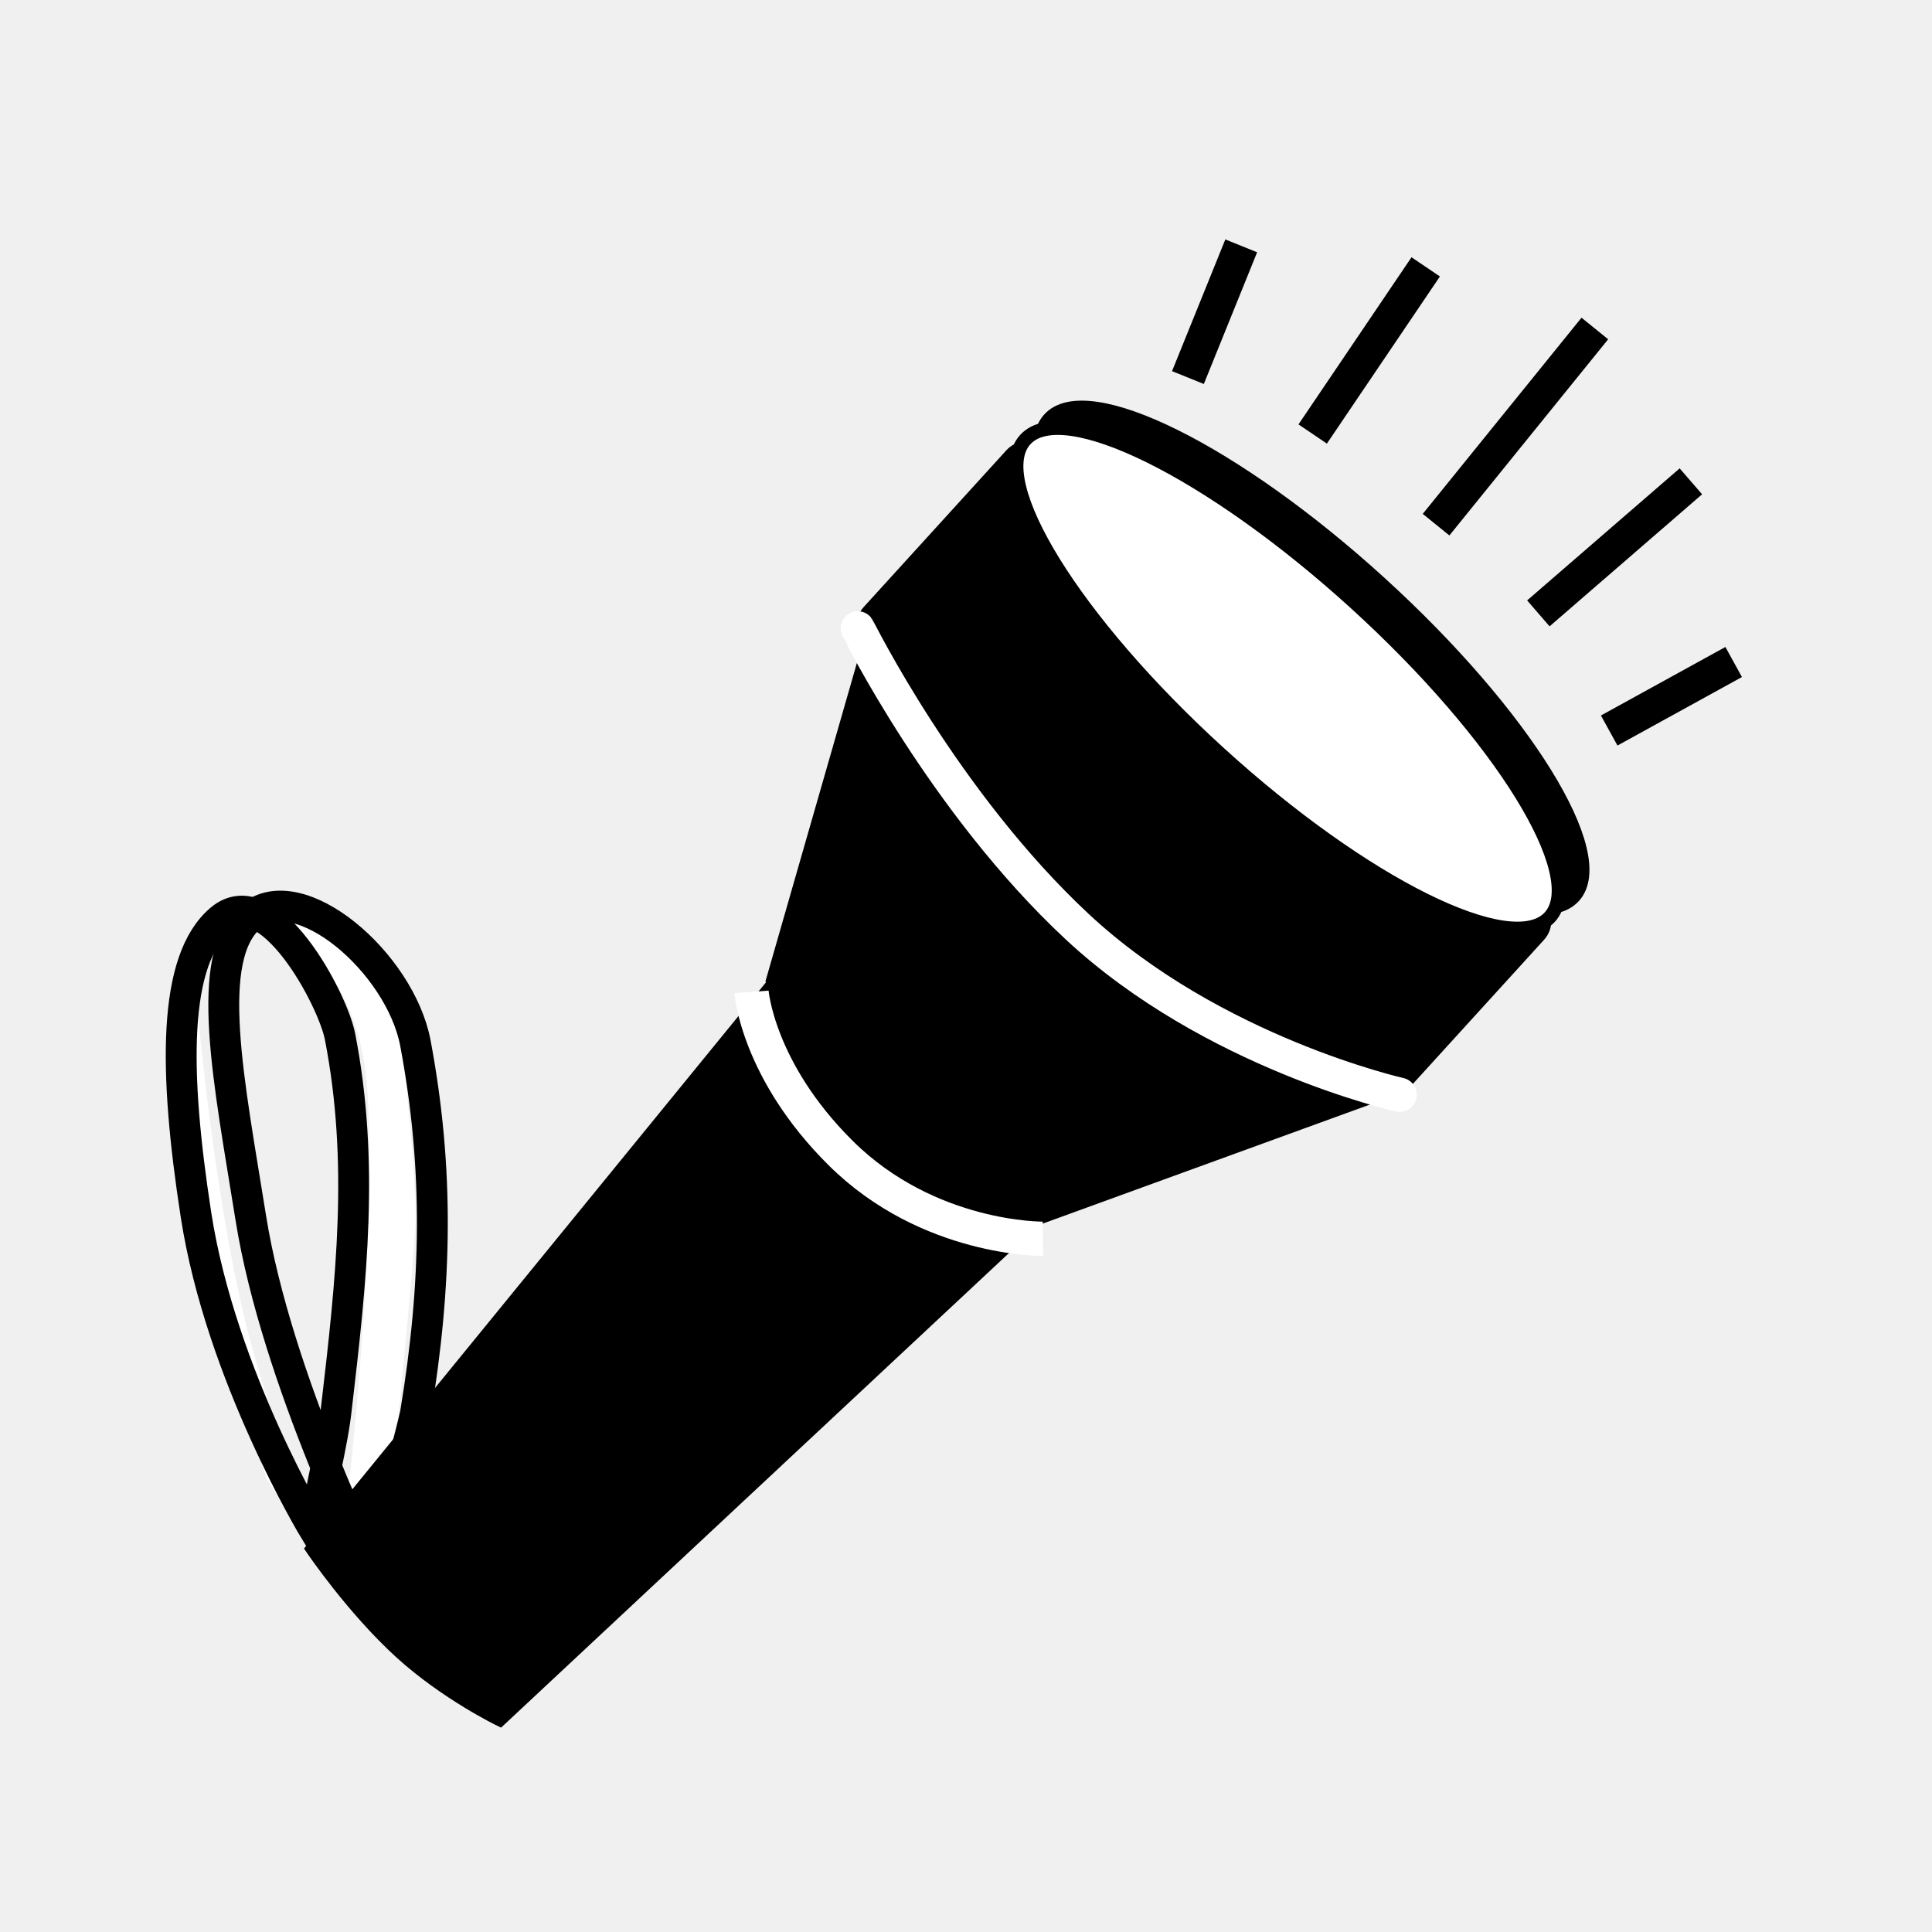
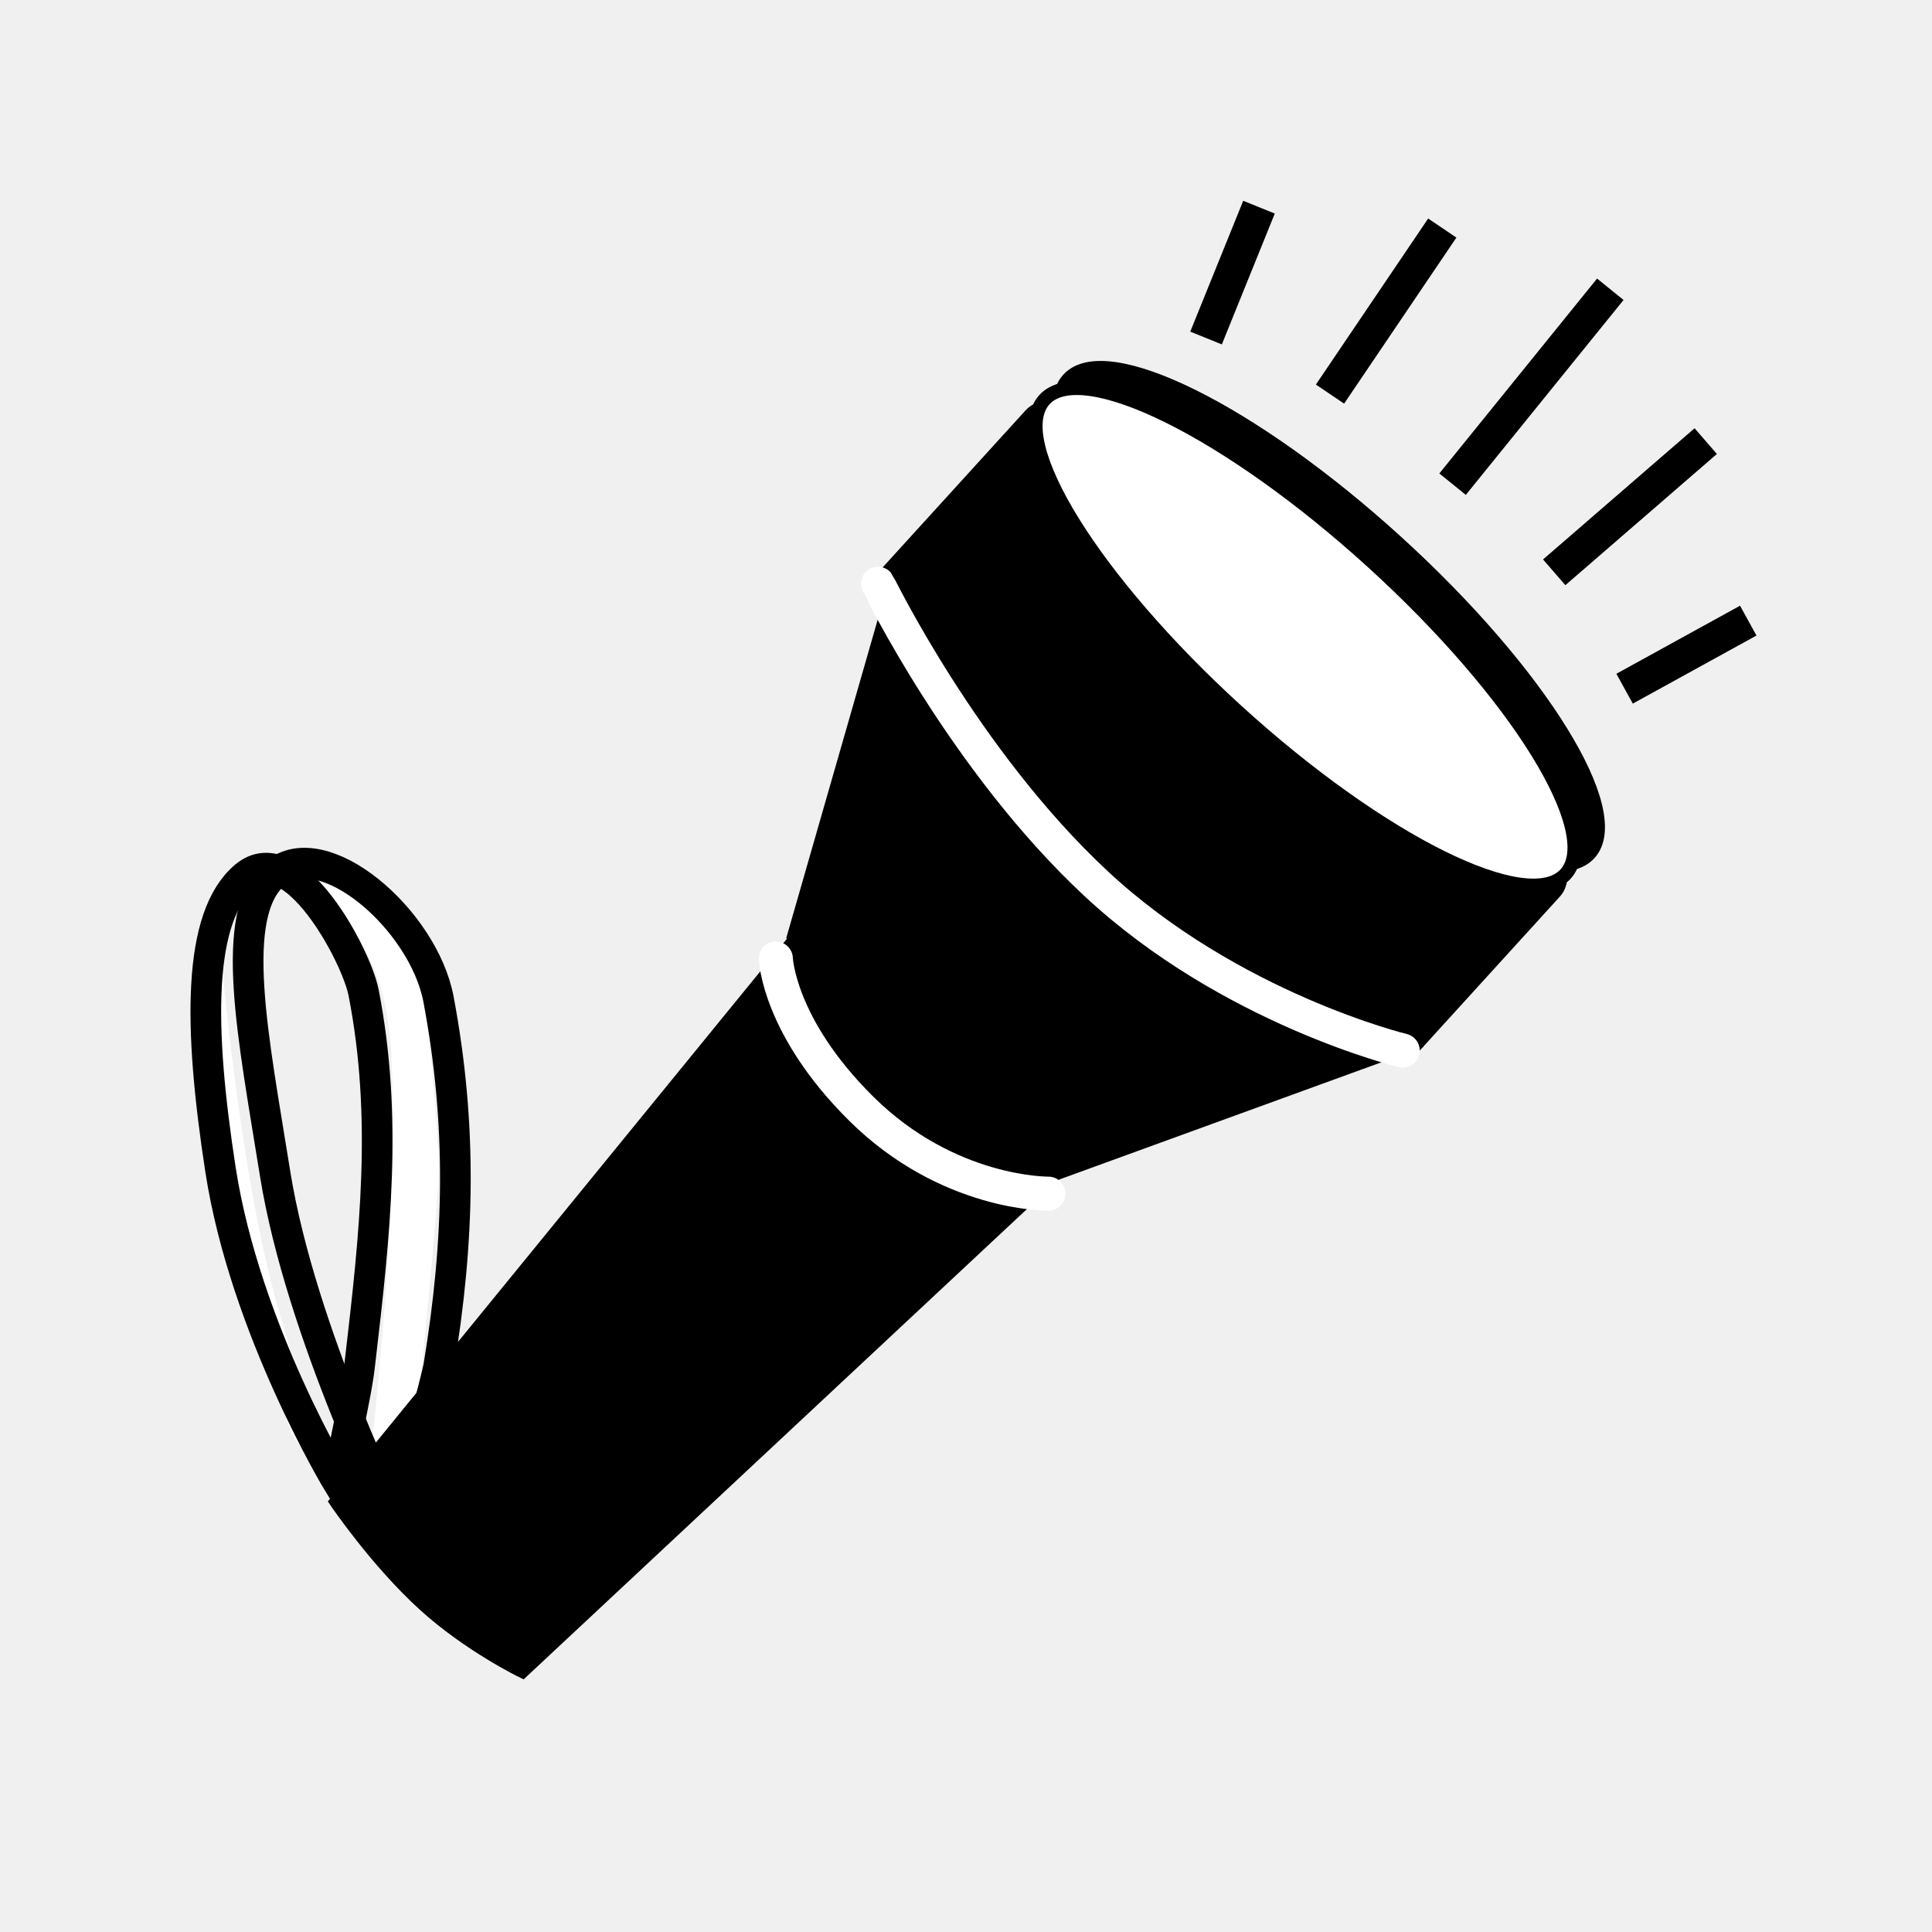
<svg xmlns="http://www.w3.org/2000/svg" width="100%" height="100%" viewBox="0 0 265 265" version="1.1" xml:space="preserve" style="fill-rule:evenodd;clip-rule:evenodd;stroke-miterlimit:100;">
  <g transform="matrix(1,0,0,1,-465.368,-5.68434e-14)">
    <g id="R2_Flashlight" transform="matrix(1,0,0,1,465.368,5.68434e-14)">
      <rect x="0" y="0" width="264.567" height="264.567" style="fill:none;" />
-       <g transform="matrix(0.176378,0,0,0.176378,129.886,138.401)">
+       <g transform="matrix(0.175236,0,0,0.175236,132.585,132.417)">
        <g transform="matrix(1,0,0,1,-642.667,-642.667)">
          <clipPath id="_clip1">
            <rect x="0" y="0" width="1285.33" height="1285.33" />
          </clipPath>
          <g clip-path="url(#_clip1)">
            <g id="Shape-7" transform="matrix(2.66667,0,0,2.66667,0,0)">
              <path d="M40,215C40,215 69.35,222.53 72,265C74.65,307.47 67,376 67,376L64,395C64,395 68.27,401.13 71,396C73.73,390.87 81,360 81,360C81,360 85.58,314.49 86,303C86.42,291.51 82,250 82,250L75,231L59,216L46,212L40,215Z" style="fill:white;" />
            </g>
            <g id="Shape-7-copy" transform="matrix(2.66667,0,0,2.66667,0,0)">
              <path d="M54,385C54,385 50.75,382.9 39,342C27.25,301.1 22,236 22,236L25,224C25,224 21.56,222.41 20,228C18.44,233.59 16,257 16,257C16,257 17.93,298.69 20,310C22.07,321.31 36,358 36,358L42.69,378.25L55,396L54,388L54,385Z" style="fill:white;" />
            </g>
            <g id="Shape-4" transform="matrix(2.66667,0,0,2.66667,0,0)">
              <path d="M29.18,214.87C43.22,203.02 61.85,238 64,249C71.16,285.64 67.31,320.17 63,357C61.82,368.36 57.89,381.84 56.71,393.2C56.71,393.2 29.26,348 22,301C15.54,259.13 15.14,226.72 29.18,214.87Z" style="fill:none;stroke:black;stroke-width:9px;" />
            </g>
            <g id="Shape-4-copy" transform="matrix(2.66667,0,0,2.66667,0,0)">
              <path d="M38,214C52.04,202.15 81.58,227.46 86,251C92.89,287.69 92.26,321.29 86,359C81.85,377.36 75.18,394.64 74,406C74,406 45.49,348.96 38,302C31.67,262.29 23.96,225.85 38,214Z" style="fill:none;stroke:black;stroke-width:9px;" />
            </g>
            <g id="Shape-1" transform="matrix(2.66667,0,0,2.66667,0,0)">
              <path d="M310.95,260.97L110.61,448.17C110.61,448.17 94.98,440.6 81.8,428.61C67.7,415.77 55.99,398.45 55.99,398.45L229.01,186.39L310.95,260.97Z" style="stroke:black;stroke-width:4px;" />
            </g>
            <g id="Shape-3" transform="matrix(2.66667,0,0,2.66667,0,0)">
              <path d="M266.71,302.26L371.23,264.23C371.23,264.23 332.57,230.11 294,195C255.64,160.09 220.93,125.77 220.93,125.77L190.23,232.66C190.23,232.66 202.87,254.15 223.5,272.93C240.82,288.69 266.71,302.26 266.71,302.26Z" style="stroke:black;stroke-width:4px;" />
            </g>
            <g id="Rectangle-1" transform="matrix(2.66667,0,0,2.66667,0,0)">
              <path d="M268.29,78.99L413.28,210.95C415.73,213.18 415.91,216.97 413.68,219.43L372.04,265.18C369.81,267.63 366.01,267.8 363.56,265.57L218.58,133.62C216.13,131.39 215.95,127.59 218.18,125.14L259.82,79.39C262.05,76.94 265.84,76.76 268.29,78.99Z" style="stroke:black;stroke-width:4px;" />
            </g>
            <g id="Ellipse-1" transform="matrix(2.66667,0,0,2.66667,0,0)">
              <path d="M360.22,122.71C402.45,161.15 427.79,202.09 416.81,214.16C405.82,226.23 362.68,204.85 320.45,166.41C278.21,127.96 252.87,87.02 263.86,74.95C274.84,62.88 317.98,84.26 360.22,122.71Z" style="fill:white;stroke:black;stroke-width:4px;" />
            </g>
            <g id="Ellipse-1-copy" transform="matrix(2.66667,0,0,2.66667,0,0)">
              <path d="M367.22,116.71C409.46,155.15 434.79,196.09 423.81,208.16C412.82,220.23 369.68,198.85 327.45,160.41C285.21,121.96 259.87,81.02 270.86,68.95C281.84,56.88 324.98,78.26 367.22,116.71Z" style="stroke:black;stroke-width:4px;" />
            </g>
            <g id="Shape-5" transform="matrix(2.66667,0,0,2.66667,0,0)">
-               <path d="M215,130C215.06,130.07 240.11,180.78 279,217C318.45,253.75 373,266 373,266" style="fill:none;stroke:white;stroke-width:10px;stroke-linecap:round;" />
+               <path d="M215,129C215.06,129.07 240.11,180.78 279,217C318.45,253.75 369,266 369,266" style="fill:none;stroke:white;stroke-width:10px;stroke-linecap:round;" />
            </g>
            <g id="Ellipse-1-copy-2" transform="matrix(2.66667,0,0,2.66667,0,0)">
              <path d="M360.22,122.71C402.45,161.15 427.79,202.09 416.81,214.16C405.82,226.23 362.68,204.85 320.45,166.41C278.21,127.96 252.87,87.02 263.86,74.95C274.84,62.88 317.98,84.26 360.22,122.71Z" style="fill:white;stroke:black;stroke-width:4px;" />
            </g>
            <g id="Shape-6" transform="matrix(2.66667,0,0,2.66667,0,0)">
-               <path d="M184,236C184,236 185.7,258.88 210,283C235.62,308.43 269,308 269,308" style="fill:none;stroke:white;stroke-width:10px;" />
+               <path d="M185,239C185,239 185.7,258.88 210,283C235.62,308.43 265,308 265,308" style="fill:none;stroke:white;stroke-width:10px;stroke-linecap:round;stroke-linejoin:round;stroke-miterlimit:4;" />
            </g>
            <g id="Shape-9" transform="matrix(2.66667,0,0,2.66667,0,0)">
              <path d="M326.82,18.44L311.28,56.85" style="fill:none;stroke:black;stroke-width:10px;" />
            </g>
            <g id="Shape-9-copy" transform="matrix(2.66667,0,0,2.66667,0,0)">
              <path d="M380.62,24.57L347.66,73.31" style="fill:none;stroke:black;stroke-width:10px;" />
            </g>
            <g id="Shape-9-copy-2" transform="matrix(2.66667,0,0,2.66667,0,0)">
              <path d="M429.94,42.54L383.64,99.75" style="fill:none;stroke:black;stroke-width:10px;" />
            </g>
            <g id="Shape-9-copy-3" transform="matrix(2.66667,0,0,2.66667,0,0)">
              <path d="M470.43,139.8L434.13,159.78" style="fill:none;stroke:black;stroke-width:10px;" />
            </g>
            <g id="Shape-9-copy-4" transform="matrix(2.66667,0,0,2.66667,0,0)">
              <path d="M457.95,87.11L413.47,125.62" style="fill:none;stroke:black;stroke-width:10px;" />
            </g>
          </g>
        </g>
      </g>
    </g>
  </g>
</svg>
